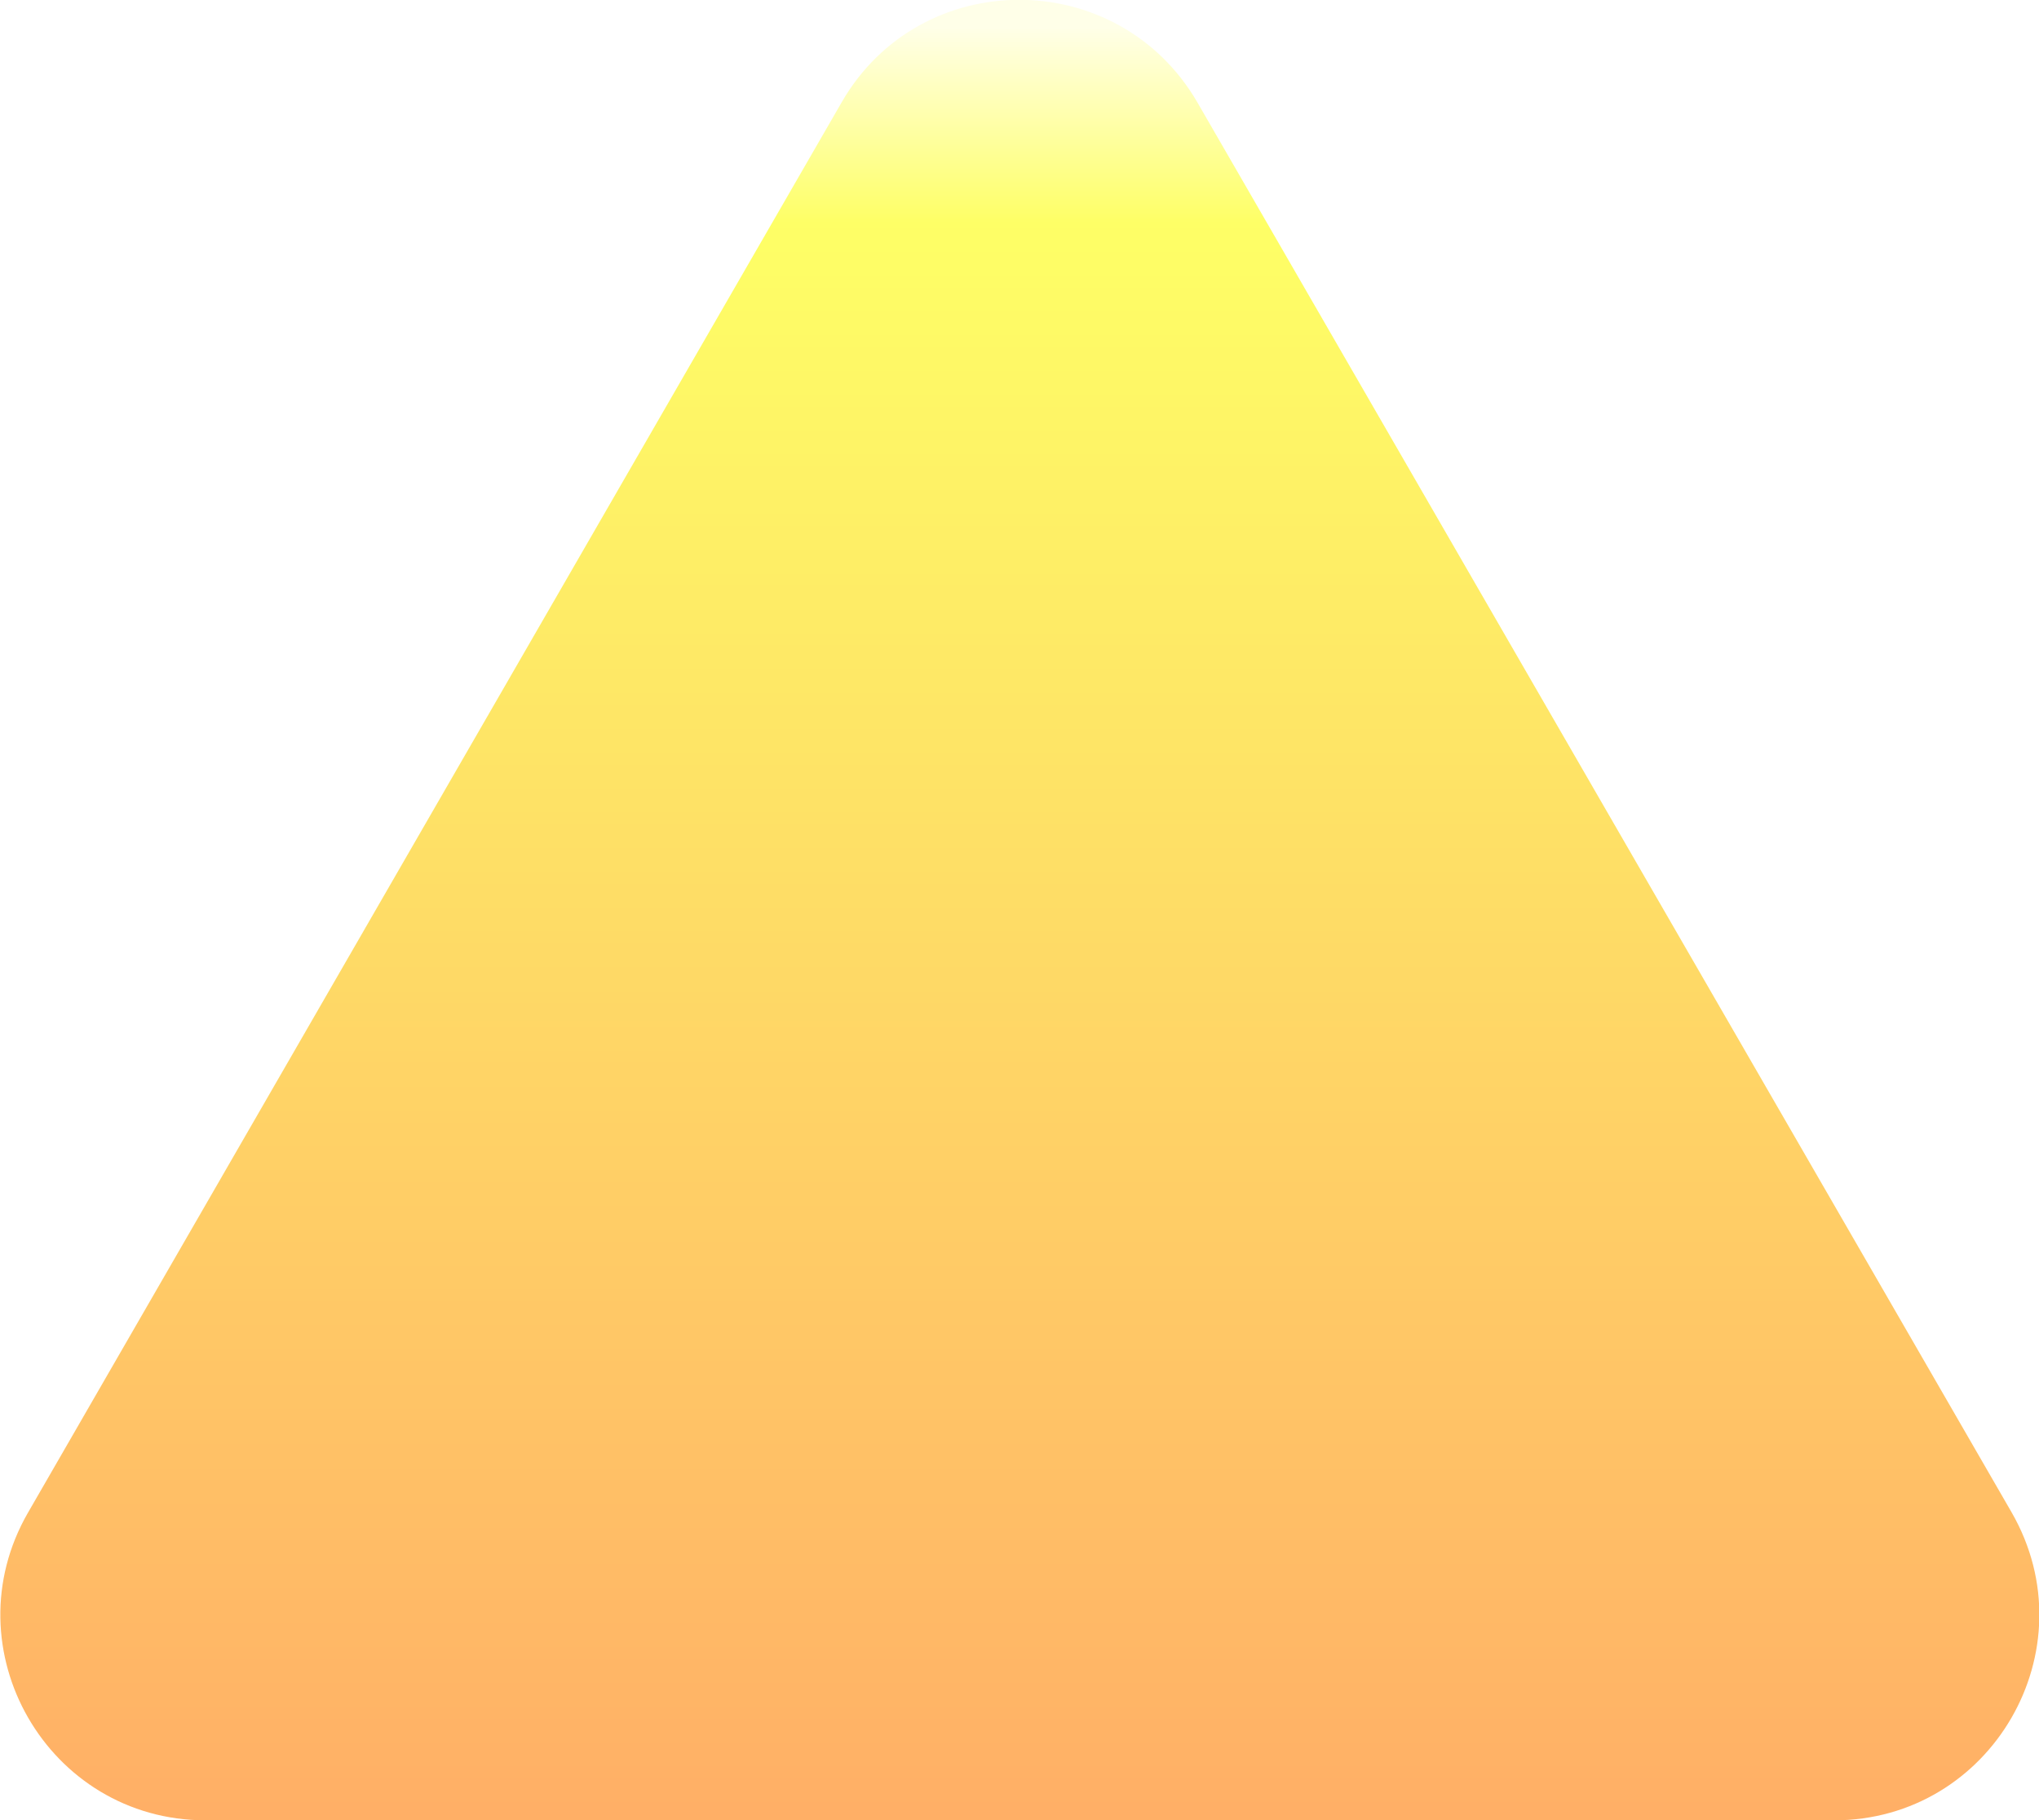
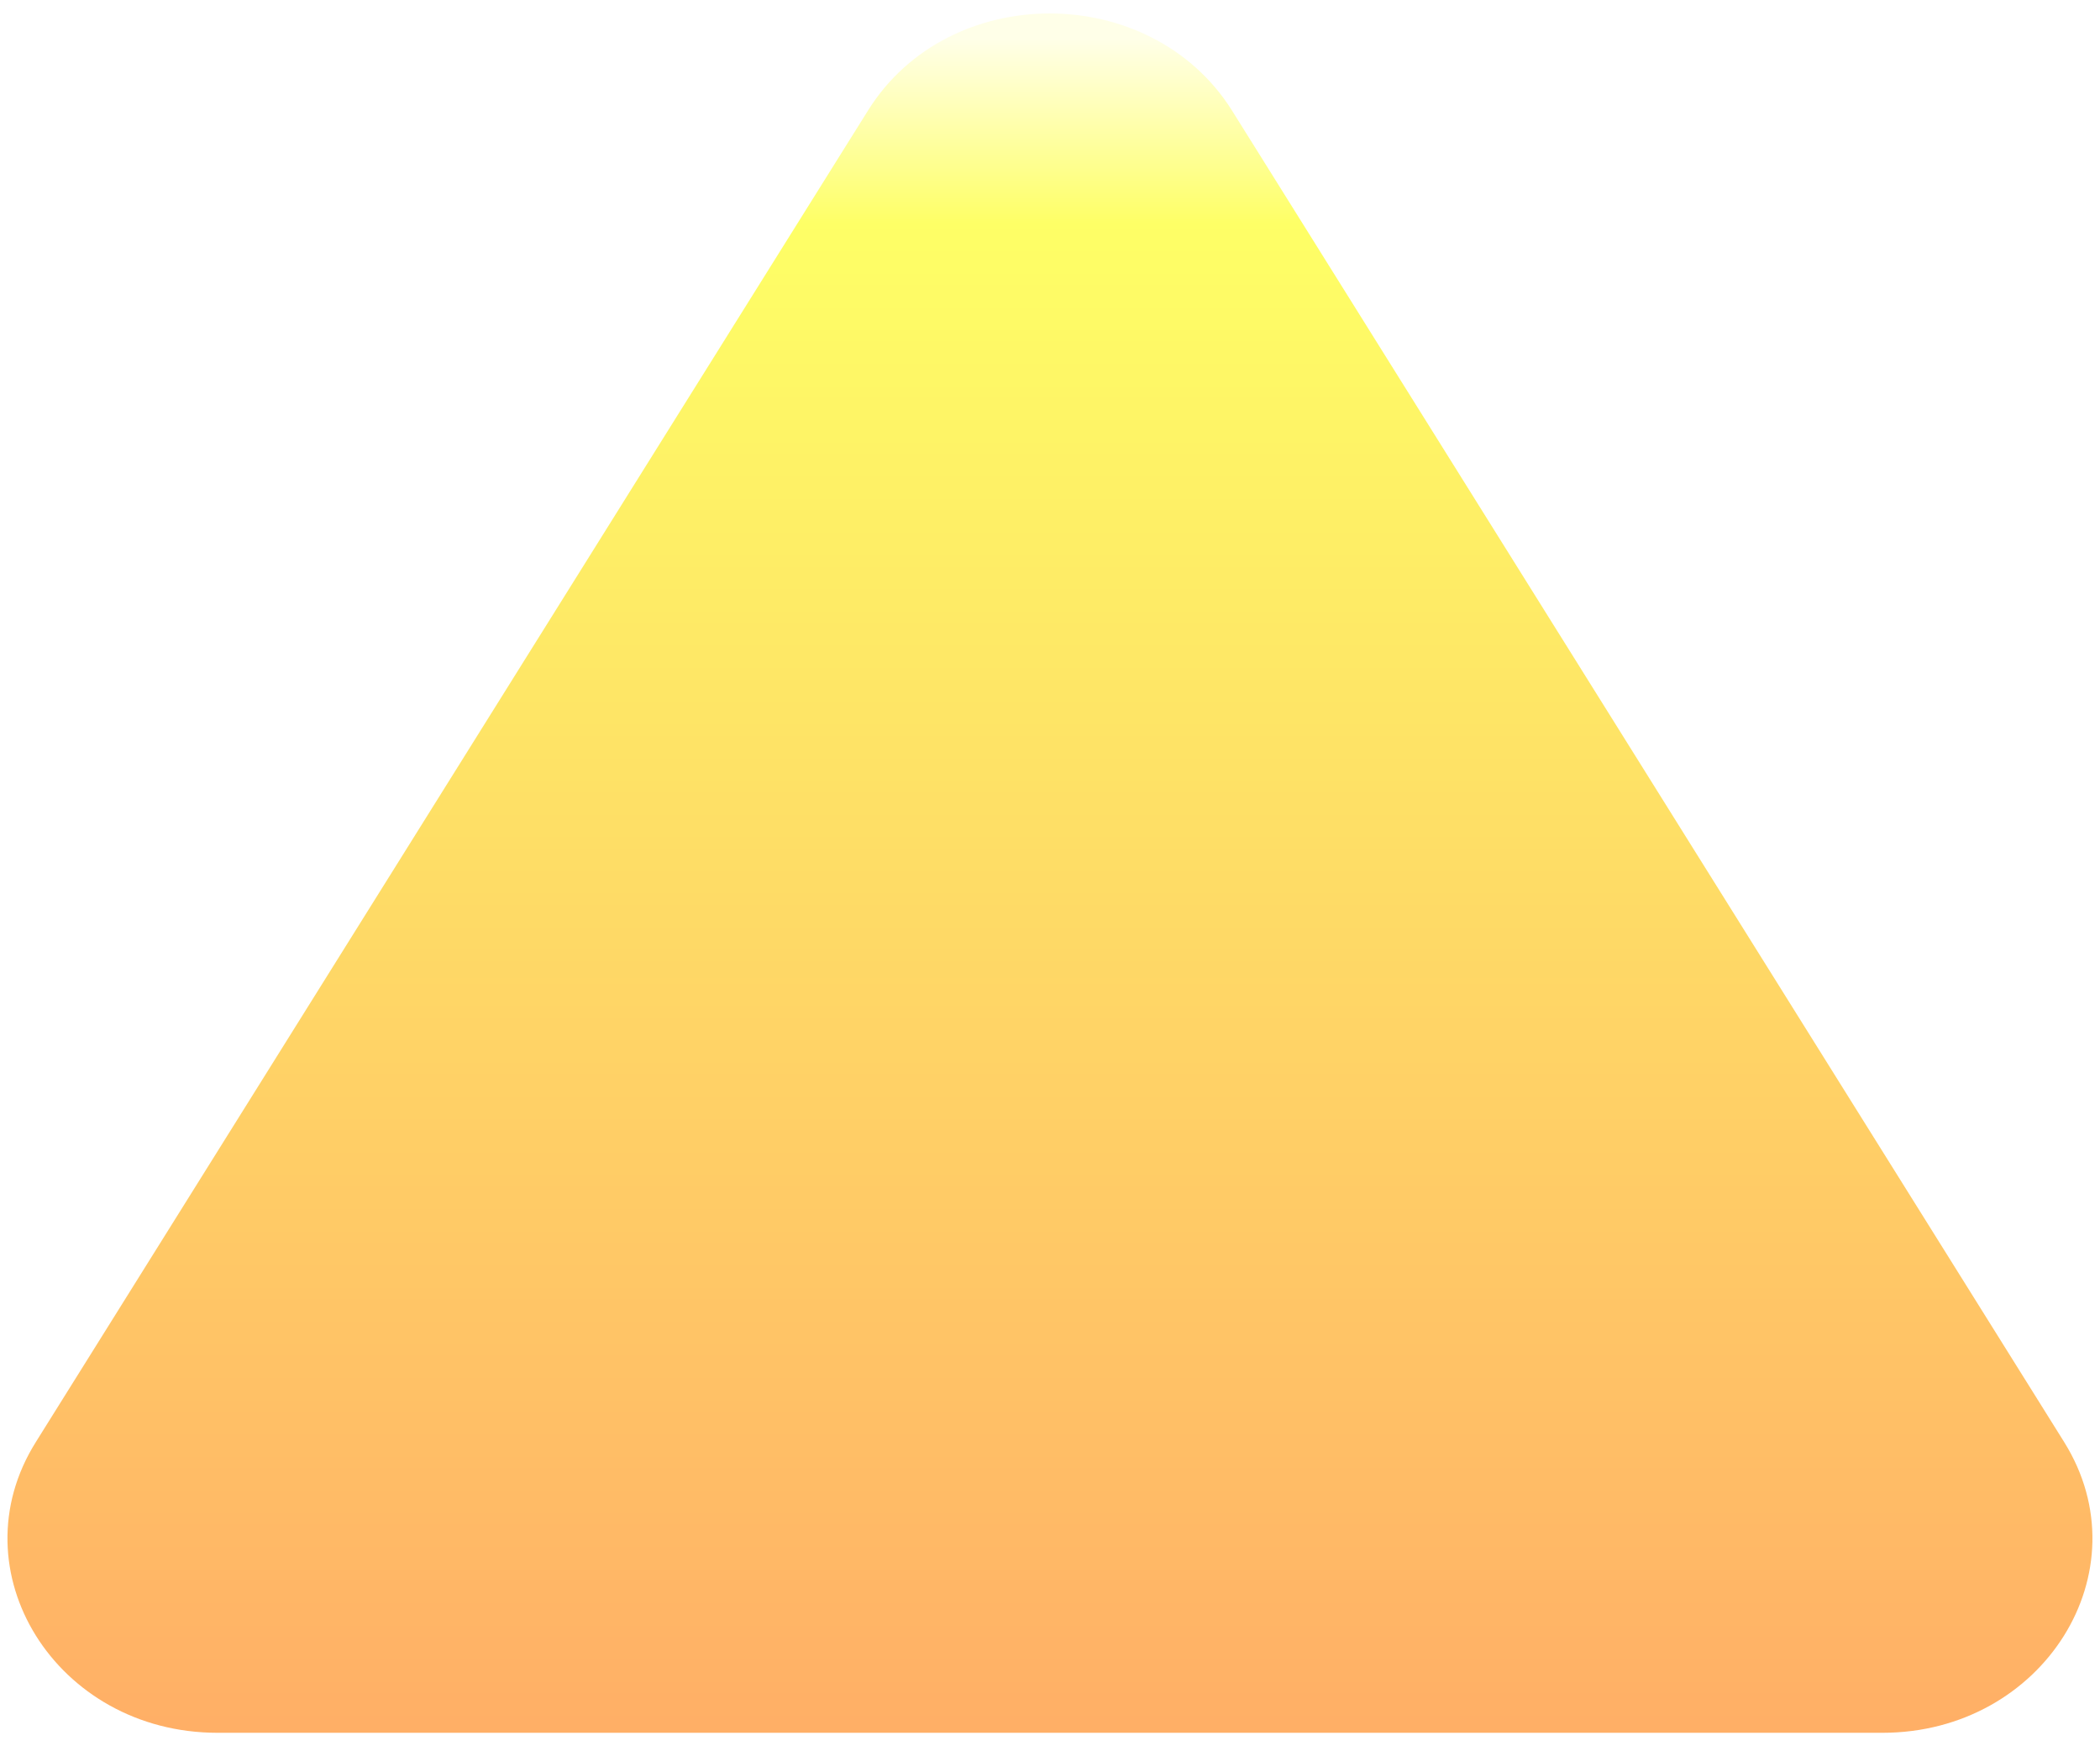
- <svg xmlns="http://www.w3.org/2000/svg" version="1.1" id="Layer_2_00000061471136351028045930000012085708045689497772_" x="0px" y="0px" viewBox="0 0 261.6 233.5" style="enable-background:new 0 0 261.6 233.5;" xml:space="preserve">
+ <svg xmlns="http://www.w3.org/2000/svg" version="1.1" id="Layer_2_00000061471136351028045930000012085708045689497772_" x="0px" y="0px" viewBox="0 0 281 233.5" style="enable-background:new 0 0 281 233.5;" xml:space="preserve">
  <style type="text/css">
	.st0{opacity:0.6;fill:url(#SVGID_1_);enable-background:new    ;}
</style>
  <g id="Layer_1-2">
-     <linearGradient id="SVGID_1_" gradientUnits="userSpaceOnUse" x1="130.843" y1="-1681.6" x2="130.843" y2="-1447.975" gradientTransform="matrix(1 0 0 -1 0 -1448)">
+     <linearGradient id="SVGID_1_" gradientUnits="userSpaceOnUse" x1="140.543" y1="3599.788" x2="140.543" y2="3369.788" gradientTransform="matrix(1 0 0 1 0 -3368)">
      <stop offset="0" style="stop-color:#FF7900" />
      <stop offset="0.878" style="stop-color:#FEFF00" />
      <stop offset="0.985" style="stop-color:#FFFFD9" />
    </linearGradient>
-     <path class="st0" d="M108,13.1L3.6,194.1c-10.1,17.5,2.5,39.5,22.8,39.5h208.9c20.2,0,32.9-21.9,22.8-39.5l-104.5-181   C143.4-4.4,118.1-4.4,108,13.1z" />
+     <path class="st0" d="M116.2,14.7L4.8,192.9c-10.8,17.2,2.7,38.9,24.3,38.9h222.8c21.5,0,35.1-21.6,24.3-38.9L164.8,14.7   C153.9-2.5,127-2.5,116.2,14.7z" />
  </g>
</svg>
